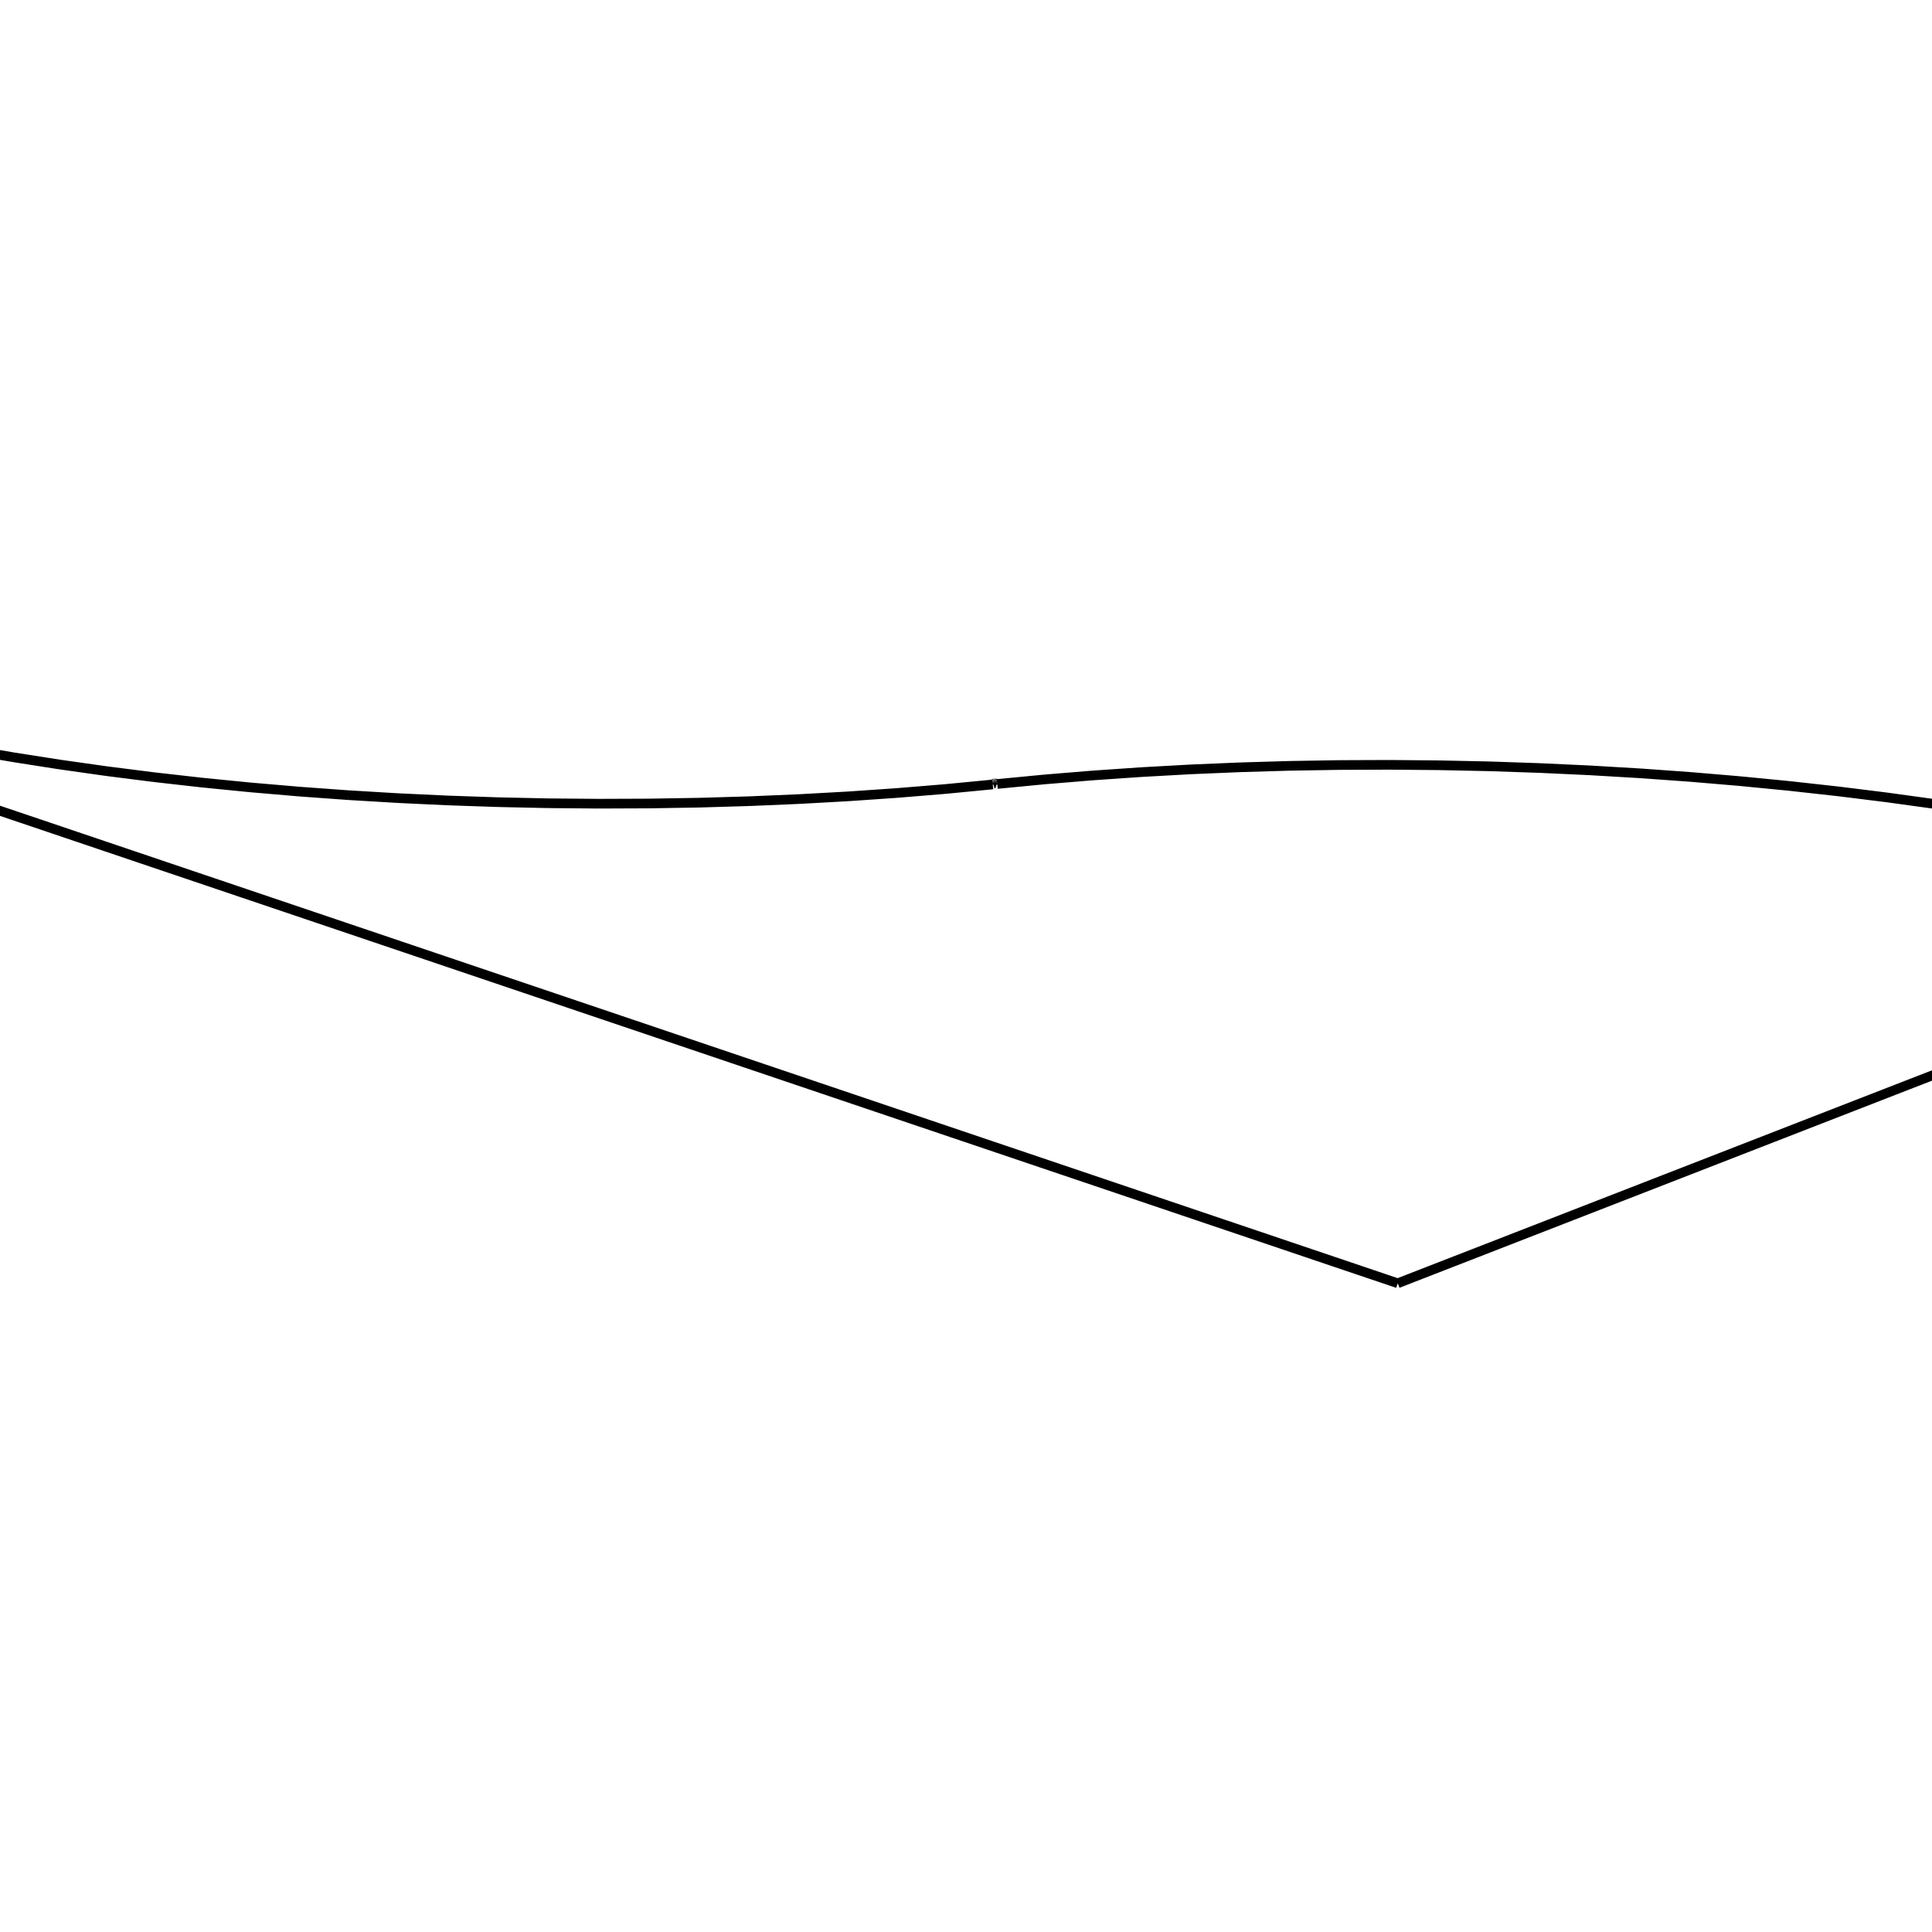
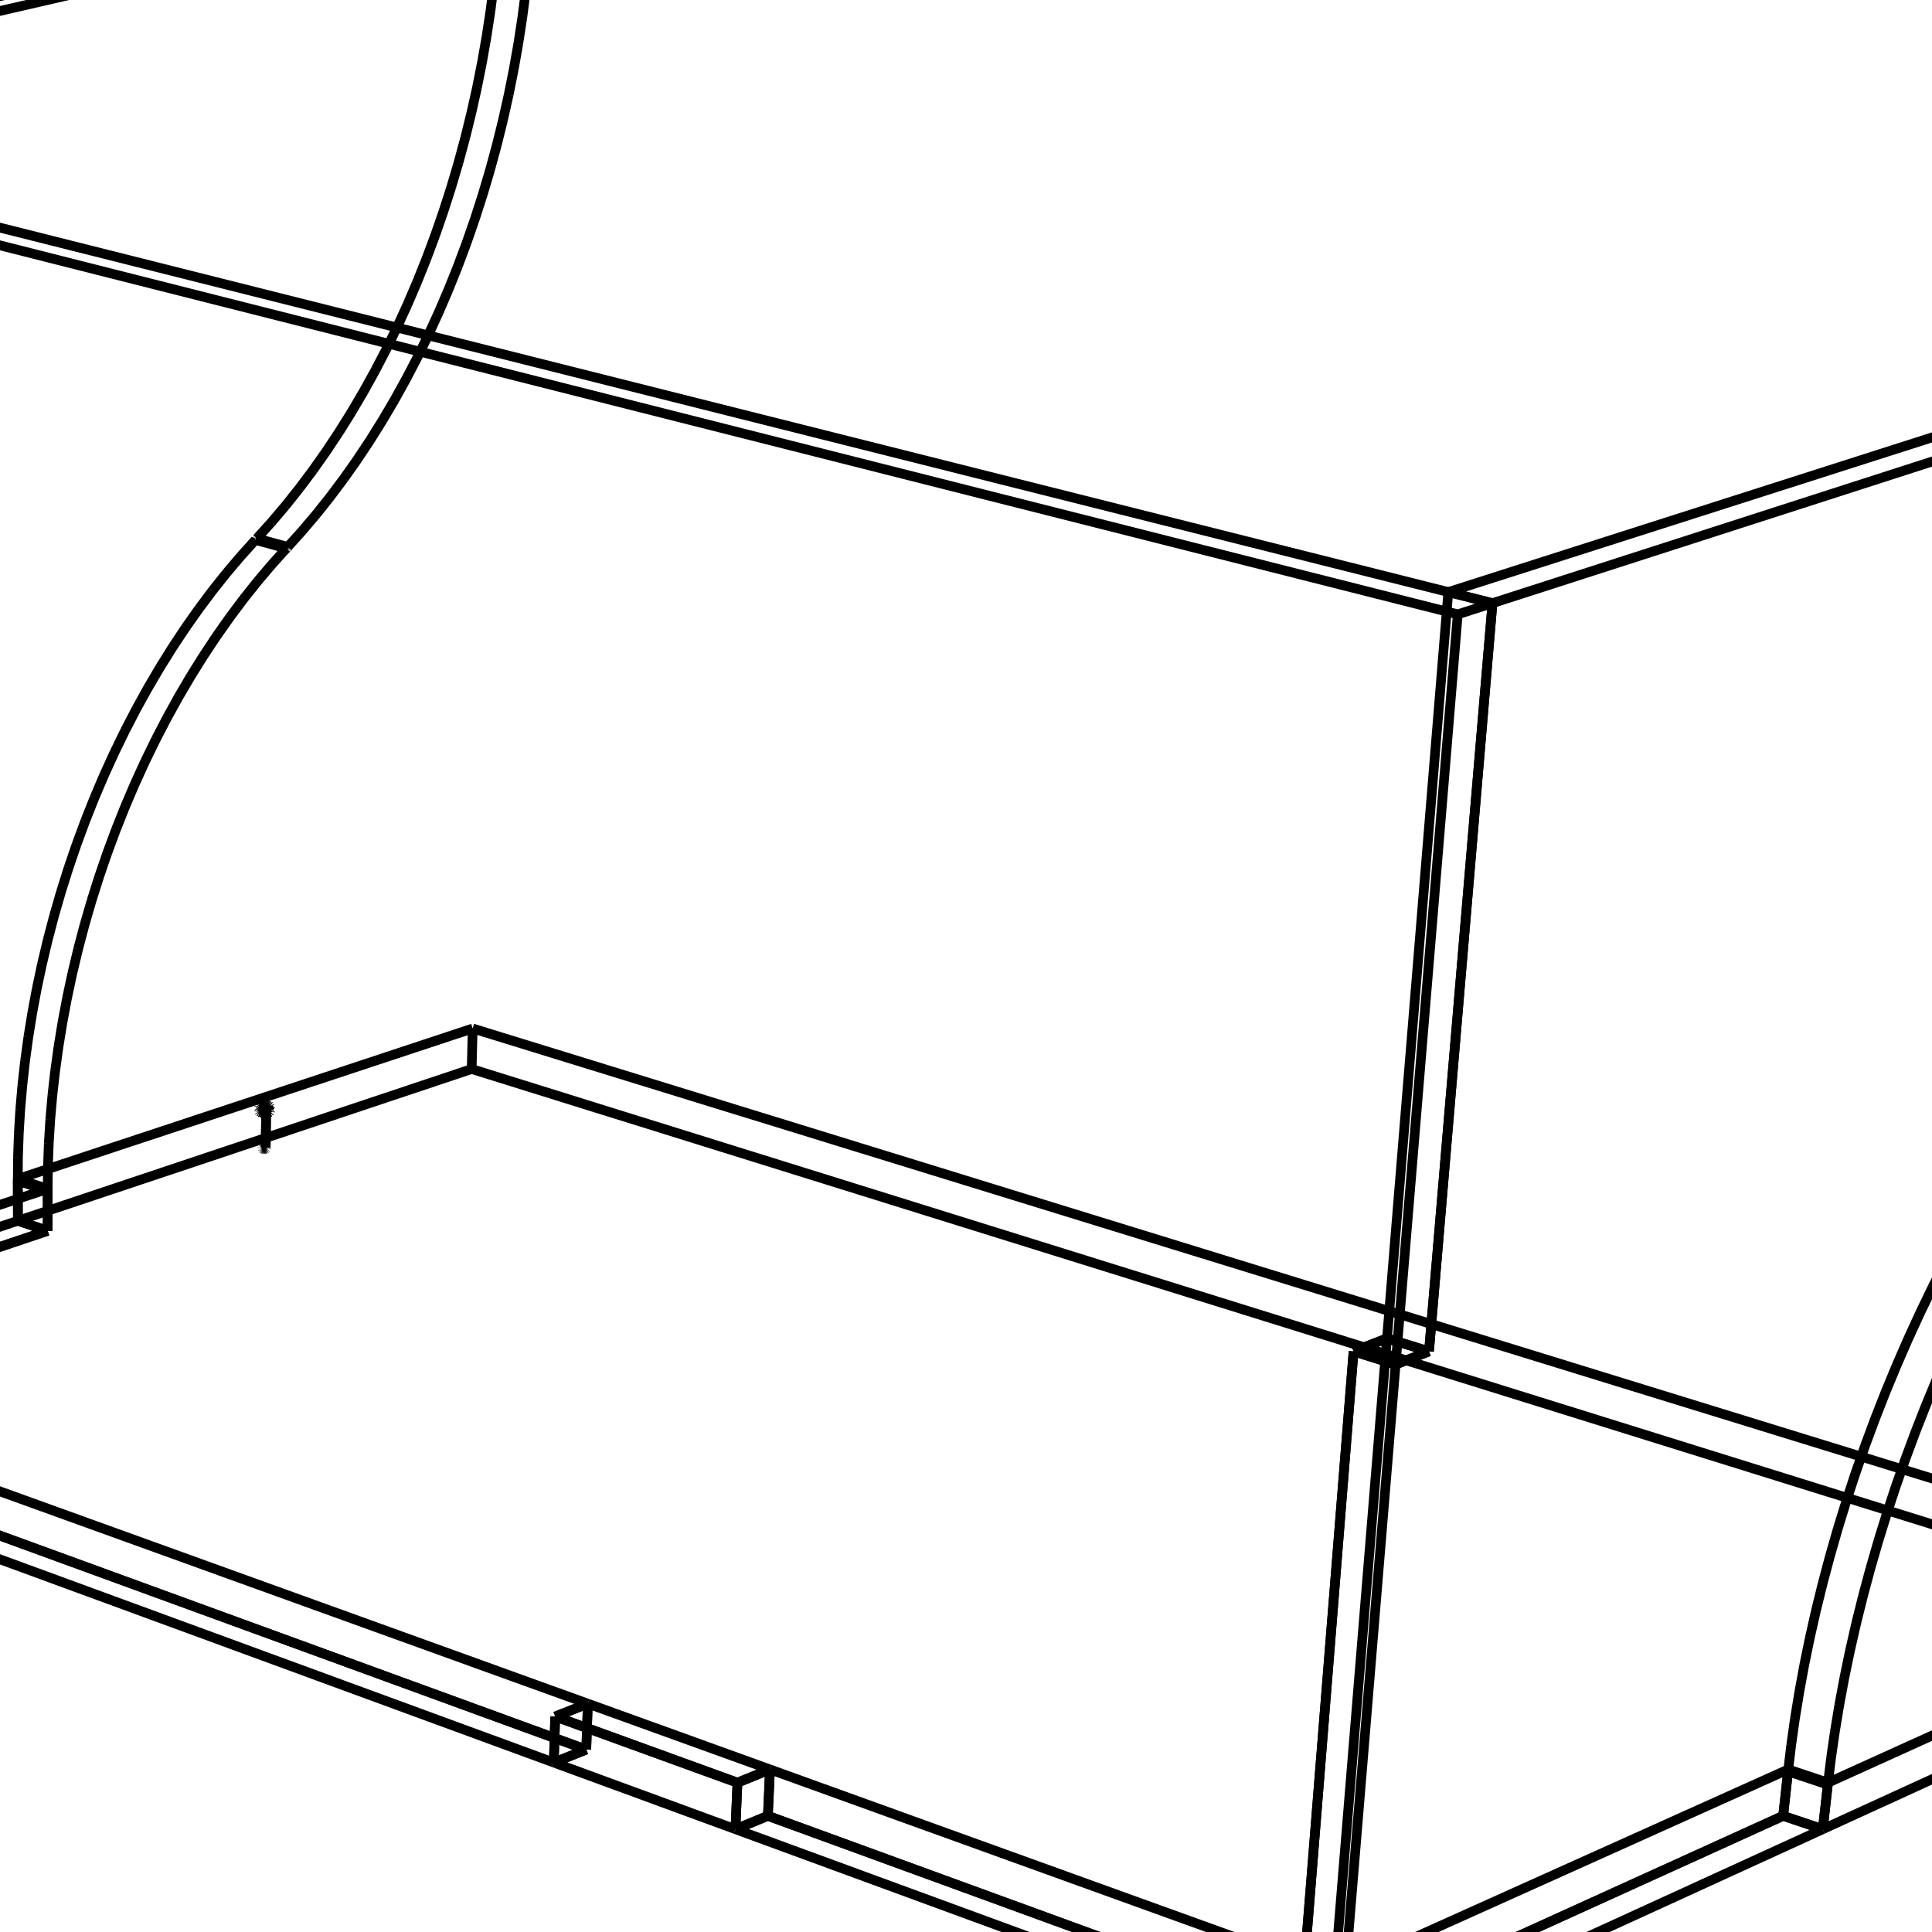
<svg xmlns="http://www.w3.org/2000/svg" viewBox="0 0 800 800">
-   <path d="M592.451,526.058 L592.451,526.058 M592.45,526.059 L592.45,526.059 M592.451,526.058 L592.45,526.059 M592.451,526.058 L592.45,526.059 M578.778,531.376 L578.778,531.376 M592.45,526.059 L578.778,531.376 M592.45,526.059 L578.778,531.376 M-184.94,273.219 L-184.94,273.219 M578.778,531.376 L-184.94,273.219 M578.778,531.376 L-184.94,273.219 M-171.199,268.624 L-171.199,268.624 M-184.94,273.219 L-171.199,268.624 M-184.94,273.219 L-171.199,268.624 M-146.234,277.04 L-146.234,277.039 M-171.199,268.624 L-146.234,277.04 M-171.199,268.624 L-146.234,277.039 M-145.202,277.389 L-145.202,277.388 M-146.234,277.04 L-145.89,277.156 M-145.89,277.156 L-145.546,277.272 M-145.546,277.272 L-145.202,277.389 M-146.234,277.039 L-145.89,277.156 M-145.89,277.156 L-145.546,277.272 M-145.546,277.272 L-145.202,277.388 M411.091,324.823 L411.091,324.823 M-145.202,277.389 L-130.444,282.182 M-130.444,282.182 L-115.128,286.801 M-115.128,286.801 L-99.273,291.237 M-99.273,291.237 L-82.904,295.483 M-82.904,295.483 L-66.043,299.531 M-66.043,299.531 L-48.715,303.374 M-48.715,303.374 L-30.945,307.006 M-30.945,307.006 L-12.761,310.421 M-12.761,310.421 L5.812,313.611 M5.812,313.611 L24.743,316.572 M24.743,316.572 L44.005,319.299 M44.005,319.299 L63.567,321.786 M63.567,321.786 L83.4,324.028 M83.4,324.028 L103.472,326.023 M103.472,326.023 L123.751,327.766 M123.751,327.766 L144.206,329.254 M144.206,329.254 L164.804,330.485 M164.804,330.485 L185.512,331.456 M185.512,331.456 L206.297,332.165 M206.297,332.165 L227.127,332.611 M227.127,332.611 L247.967,332.794 M247.967,332.794 L268.784,332.713 M268.784,332.713 L289.545,332.367 M289.545,332.367 L310.217,331.759 M310.217,331.759 L330.767,330.888 M330.767,330.888 L351.161,329.757 M351.161,329.757 L371.368,328.367 M371.368,328.367 L391.355,326.722 M391.355,326.722 L411.091,324.823 M-145.202,277.388 L-130.444,282.182 M-130.444,282.182 L-115.128,286.801 M-115.128,286.801 L-99.273,291.237 M-99.273,291.237 L-82.904,295.482 M-82.904,295.482 L-66.043,299.531 M-66.043,299.531 L-48.715,303.374 M-48.715,303.374 L-30.945,307.006 M-30.945,307.006 L-12.761,310.42 M-12.761,310.42 L5.812,313.611 M5.812,313.611 L24.743,316.572 M24.743,316.572 L44.005,319.298 M44.005,319.298 L63.567,321.785 M63.567,321.785 L83.4,324.028 M83.4,324.028 L103.472,326.023 M103.472,326.023 L123.751,327.766 M123.751,327.766 L144.206,329.254 M144.206,329.254 L164.804,330.485 M164.804,330.485 L185.512,331.455 M185.512,331.455 L206.297,332.165 M206.297,332.165 L227.127,332.611 M227.127,332.611 L247.967,332.794 M247.967,332.794 L268.784,332.712 M268.784,332.712 L289.545,332.367 M289.545,332.367 L310.217,331.759 M310.217,331.759 L330.767,330.888 M330.767,330.888 L351.161,329.757 M351.161,329.757 L371.368,328.367 M371.368,328.367 L391.355,326.722 M391.355,326.722 L411.091,324.823 M412.675,324.49 L412.675,324.49 M411.091,324.823 L411.039,324.744 M411.039,324.744 L411.043,324.664 M411.043,324.664 L411.103,324.587 M411.103,324.587 L411.216,324.519 M411.216,324.519 L411.375,324.462 M411.375,324.462 L411.571,324.421 M411.571,324.421 L411.793,324.397 M411.793,324.397 L412.028,324.393 M412.028,324.393 L412.262,324.407 M412.262,324.407 L412.482,324.441 M412.482,324.441 L412.675,324.49 M411.091,324.823 L411.039,324.744 M411.039,324.744 L411.043,324.663 M411.043,324.663 L411.103,324.587 M411.103,324.587 L411.216,324.518 M411.216,324.518 L411.375,324.462 M411.375,324.462 L411.571,324.421 M411.571,324.421 L411.793,324.397 M411.793,324.397 L412.028,324.392 M412.028,324.392 L412.262,324.407 M412.262,324.407 L412.482,324.44 M412.482,324.44 L412.675,324.49 M412.944,324.631 L412.944,324.631 M412.675,324.49 L412.786,324.532 M412.786,324.532 L412.877,324.58 M412.877,324.58 L412.944,324.631 M412.675,324.49 L412.786,324.532 M412.786,324.532 L412.877,324.58 M412.877,324.58 L412.944,324.631 M984.94,373.4 L984.94,373.4 M412.944,324.631 L432.656,322.735 M432.656,322.735 L452.582,321.095 M452.582,321.095 L472.697,319.712 M472.697,319.712 L492.98,318.588 M492.98,318.588 L513.405,317.724 M513.405,317.724 L533.951,317.121 M533.951,317.121 L554.592,316.779 M554.592,316.779 L575.306,316.698 M575.306,316.698 L596.068,316.879 M596.068,316.879 L616.856,317.321 M616.856,317.321 L637.644,318.025 M637.644,318.025 L658.41,318.989 M658.41,318.989 L679.129,320.212 M679.129,320.212 L699.778,321.694 M699.778,321.694 L720.332,323.432 M720.332,323.432 L740.768,325.426 M740.768,325.426 L761.062,327.674 M761.062,327.674 L781.191,330.173 M781.191,330.173 L801.129,332.921 M801.129,332.921 L820.855,335.915 M820.855,335.915 L840.344,339.153 M840.344,339.153 L859.572,342.632 M859.572,342.632 L878.517,346.348 M878.517,346.348 L897.155,350.297 M897.155,350.297 L915.463,354.476 M915.463,354.476 L933.419,358.88 M933.419,358.88 L950.998,363.505 M950.998,363.505 L968.179,368.347 M968.179,368.347 L984.94,373.4 M412.944,324.631 L432.656,322.735 M432.656,322.735 L452.582,321.095 M452.582,321.095 L472.697,319.712 M472.697,319.712 L492.98,318.588 M492.98,318.588 L513.405,317.724 M513.405,317.724 L533.951,317.121 M533.951,317.121 L554.592,316.778 M554.592,316.778 L575.306,316.698 M575.306,316.698 L596.068,316.879 M596.068,316.879 L616.856,317.321 M616.856,317.321 L637.644,318.025 M637.644,318.025 L658.41,318.989 M658.41,318.989 L679.129,320.212 M679.129,320.212 L699.778,321.694 M699.778,321.694 L720.332,323.432 M720.332,323.432 L740.768,325.426 M740.768,325.426 L761.062,327.674 M761.062,327.674 L781.191,330.173 M781.191,330.173 L801.129,332.921 M801.129,332.921 L820.855,335.915 M820.855,335.915 L840.344,339.153 M840.344,339.153 L859.572,342.632 M859.572,342.632 L878.517,346.347 M878.517,346.347 L897.155,350.297 M897.155,350.297 L915.463,354.475 M915.463,354.475 L933.419,358.88 M933.419,358.88 L950.998,363.505 M950.998,363.505 L968.179,368.347 M968.179,368.347 L984.94,373.4 M984.94,373.4 L592.451,526.058 M984.94,373.4 L592.451,526.058" stroke="black" stroke-width="4" fill="red" />
+   <path d="M195.312,442.66 L7.413,505.491 M7.365,488.87 L7.413,505.491 M7.365,488.87 L7.364,488.64 M7.364,488.64 L7.363,488.411 M7.363,488.411 L7.362,488.182 M195.729,425.87 L7.362,488.182 M195.312,442.66 L195.729,425.87 M754.779,757.436 L738.368,751.903 M551.09,836.974 L738.368,751.903 M551.09,836.974 L317.965,751.904 M304.535,757.436 L317.965,751.904 M229.314,729.833 L304.535,757.436 M242.765,724.463 L229.314,729.833 M242.765,724.463 L-50.132,617.581 M-63.604,622.343 L-50.132,617.581 M-128.396,598.566 L-63.604,622.343 M-114.933,593.935 L-128.396,598.566 M-114.933,593.935 L-170.579,573.629 M19.76,509.653 L-170.579,573.629 M19.76,509.653 L7.413,505.491 M937.263,673.962 L195.312,442.66 M754.779,757.436 L937.263,673.962 M110.017,475.239 L109.844,475.194 M109.844,475.194 L109.644,475.165 M109.644,475.165 L109.43,475.152 M109.43,475.152 L109.214,475.156 M109.214,475.156 L109.008,475.178 M109.008,475.178 L108.824,475.215 M108.824,475.215 L108.673,475.265 M108.673,475.265 L108.564,475.327 M108.564,475.327 L108.502,475.395 M108.502,475.395 L108.493,475.466 M108.493,475.466 L108.536,475.537 M108.536,475.537 L108.628,475.602 M108.628,475.602 L108.765,475.658 M108.765,475.658 L108.938,475.702 M108.938,475.702 L109.138,475.732 M109.138,475.732 L109.352,475.745 M109.352,475.745 L109.569,475.74 M109.569,475.74 L109.775,475.719 M109.775,475.719 L109.959,475.682 M109.959,475.682 L110.11,475.631 M110.11,475.631 L110.219,475.57 M110.219,475.57 L110.28,475.502 M110.28,475.502 L110.29,475.43 M110.29,475.43 L110.247,475.36 M110.247,475.36 L110.154,475.295 M110.154,475.295 L110.017,475.239 M840.551,711.822 L840.328,711.764 M840.328,711.764 L840.084,711.725 M840.084,711.725 L839.83,711.708 M839.83,711.708 L839.584,711.714 M839.584,711.714 L839.358,711.742 M839.358,711.742 L839.166,711.791 M839.166,711.791 L839.02,711.857 M839.02,711.857 L838.927,711.938 M838.927,711.938 L838.893,712.029 M838.893,712.029 L838.92,712.123 M838.92,712.123 L839.006,712.216 M839.006,712.216 L839.147,712.302 M839.147,712.302 L839.334,712.377 M839.334,712.377 L839.557,712.435 M839.557,712.435 L839.802,712.474 M839.802,712.474 L840.055,712.491 M840.055,712.491 L840.302,712.485 M840.302,712.485 L840.528,712.457 M840.528,712.457 L840.719,712.408 M840.719,712.408 L840.866,712.341 M840.866,712.341 L840.959,712.26 M840.959,712.26 L840.993,712.17 M840.993,712.17 L840.966,712.076 M840.966,712.076 L840.879,711.983 M840.879,711.983 L840.738,711.896 M840.738,711.896 L840.551,711.822 M19.742,492.999 L7.365,488.87 M19.742,492.999 L19.76,509.653 M19.741,492.31 L19.741,492.54 M19.741,492.54 L19.742,492.769 M19.742,492.769 L19.742,492.999 M7.362,488.182 L19.741,492.31 M740.483,732.676 L756.949,738.168 M756.949,738.168 L939.856,655.321 M939.856,655.321 L195.729,425.87 M19.741,492.31 L-171.11,555.769 M-171.11,555.769 L-115.318,575.914 M-115.318,575.914 L-128.82,580.509 M-128.82,580.509 L-63.855,604.099 M-63.855,604.099 L-50.344,599.375 M-50.344,599.375 L243.397,705.439 M243.397,705.439 L229.909,710.769 M229.909,710.769 L305.363,738.168 M305.363,738.168 L318.83,732.676 M318.83,732.676 L552.72,817.129 M740.483,732.676 L552.72,817.129 M111.169,457.866 L111.512,458.005 M111.512,458.005 L111.744,458.167 M111.744,458.167 L111.851,458.341 M111.851,458.341 L111.828,458.518 M111.828,458.518 L111.675,458.688 M111.675,458.688 L111.402,458.84 M111.402,458.84 L111.024,458.965 M111.024,458.965 L110.563,459.057 M110.563,459.057 L110.046,459.11 M110.046,459.11 L109.503,459.121 M109.503,459.121 L108.965,459.089 M108.965,459.089 L108.465,459.016 M108.465,459.016 L108.031,458.906 M108.031,458.906 L107.688,458.767 M107.688,458.767 L107.456,458.605 M107.456,458.605 L107.349,458.43 M107.349,458.43 L107.372,458.253 M107.372,458.253 L107.526,458.084 M107.526,458.084 L107.799,457.932 M107.799,457.932 L108.178,457.807 M108.178,457.807 L108.638,457.715 M108.638,457.715 L109.155,457.662 M109.155,457.662 L109.698,457.651 M109.698,457.651 L110.234,457.683 M110.234,457.683 L110.734,457.756 M110.734,457.756 L111.169,457.866 M843.833,692.48 L844.302,692.665 M844.302,692.665 L844.656,692.879 M844.656,692.879 L844.874,693.11 M844.874,693.11 L844.942,693.344 M844.942,693.344 L844.858,693.568 M844.858,693.568 L844.625,693.769 M844.625,693.769 L844.258,693.935 M844.258,693.935 L843.777,694.056 M843.777,694.056 L843.211,694.126 M843.211,694.126 L842.592,694.14 M842.592,694.14 L841.957,694.098 M841.957,694.098 L841.342,694.001 M841.342,694.001 L840.784,693.857 M840.784,693.857 L840.314,693.672 M840.314,693.672 L839.961,693.458 M839.961,693.458 L839.744,693.227 M839.744,693.227 L839.676,692.993 M839.676,692.993 L839.761,692.769 M839.761,692.769 L839.994,692.568 M839.994,692.568 L840.362,692.403 M840.362,692.403 L840.843,692.281 M840.843,692.281 L841.408,692.212 M841.408,692.212 L842.026,692.198 M842.026,692.198 L842.661,692.24 M842.661,692.24 L843.275,692.336 M843.275,692.336 L843.833,692.48 M937.263,673.962 L939.856,655.321 M756.864,738.934 L740.4,733.44 M756.864,738.934 L754.779,757.436 M740.4,733.44 L738.368,751.903 M740.4,733.44 L740.427,733.186 M740.427,733.186 L740.455,732.931 M740.455,732.931 L740.483,732.676 M551.09,836.974 L552.72,817.129 M317.965,751.904 L318.83,732.676 M304.535,757.436 L305.363,738.168 M229.314,729.833 L229.909,710.769 M242.765,724.463 L243.397,705.439 M-50.132,617.581 L-50.344,599.375 M-63.604,622.343 L-63.855,604.099 M-128.396,598.566 L-128.82,580.509 M-114.933,593.935 L-115.318,575.914 M-170.579,573.629 L-171.11,555.769 M756.949,738.168 L756.921,738.423 M756.921,738.423 L756.892,738.678 M756.892,738.678 L756.864,738.934 M110.017,475.239 L110.205,459.973 M110.205,459.973 L110.343,460.029 M110.343,460.029 L110.435,460.093 M110.435,460.093 L110.478,460.163 M110.478,460.163 L110.469,460.234 M110.469,460.234 L110.408,460.302 M110.408,460.302 L110.299,460.363 M110.299,460.363 L110.147,460.413 M110.147,460.413 L109.963,460.45 M109.963,460.45 L109.756,460.471 M109.756,460.471 L109.539,460.475 M109.539,460.475 L109.324,460.462 M109.324,460.462 L109.124,460.433 M109.124,460.433 L108.951,460.389 M108.951,460.389 L108.813,460.334 M108.813,460.334 L108.721,460.269 M108.721,460.269 L108.678,460.199 M108.678,460.199 L108.687,460.128 M108.687,460.128 L108.748,460.06 M108.748,460.06 L108.858,459.999 M108.858,459.999 L109.009,459.949 M109.009,459.949 L109.193,459.912 M109.193,459.912 L109.4,459.891 M109.4,459.891 L109.617,459.887 M109.617,459.887 L109.832,459.9 M109.832,459.9 L110.032,459.929 M110.032,459.929 L110.205,459.973 M840.551,711.822 L842.669,694.886 M842.669,694.886 L842.857,694.959 M842.857,694.959 L842.999,695.045 M842.999,695.045 L843.085,695.137 M843.085,695.137 L843.113,695.231 M843.113,695.231 L843.079,695.321 M843.079,695.321 L842.986,695.401 M842.986,695.401 L842.839,695.468 M842.839,695.468 L842.647,695.516 M842.647,695.516 L842.42,695.544 M842.42,695.544 L842.173,695.55 M842.173,695.55 L841.919,695.533 M841.919,695.533 L841.673,695.494 M841.673,695.494 L841.45,695.436 M841.45,695.436 L841.262,695.362 M841.262,695.362 L841.121,695.277 M841.121,695.277 L841.034,695.184 M841.034,695.184 L841.007,695.091 M841.007,695.091 L841.041,695.001 M841.041,695.001 L841.134,694.921 M841.134,694.921 L841.281,694.854 M841.281,694.854 L841.473,694.806 M841.473,694.806 L841.7,694.778 M841.7,694.778 L841.947,694.772 M841.947,694.772 L842.201,694.789 M842.201,694.789 L842.446,694.828 M842.446,694.828 L842.669,694.886 M111.169,457.866 L111.146,459.66 M111.146,459.66 L111.489,459.8 M111.489,459.8 L111.721,459.962 M111.721,459.962 L111.829,460.137 M111.829,460.137 L111.806,460.314 M111.806,460.314 L111.653,460.483 M111.653,460.483 L111.379,460.636 M111.379,460.636 L111.001,460.761 M111.001,460.761 L110.54,460.853 M110.54,460.853 L110.023,460.906 M110.023,460.906 L109.481,460.917 M109.481,460.917 L108.943,460.885 M108.943,460.885 L108.443,460.812 M108.443,460.812 L108.009,460.702 M108.009,460.702 L107.666,460.562 M107.666,460.562 L107.434,460.4 M107.434,460.4 L107.327,460.226 M107.327,460.226 L107.351,460.048 M107.351,460.048 L107.504,459.879 M107.504,459.879 L107.778,459.727 M107.778,459.727 L108.156,459.602 M108.156,459.602 L108.617,459.51 M108.617,459.51 L109.133,459.457 M109.133,459.457 L109.676,459.446 M109.676,459.446 L110.212,459.478 M110.212,459.478 L110.712,459.551 M110.712,459.551 L111.146,459.66 M843.833,692.48 L843.583,694.473 M843.583,694.473 L844.053,694.657 M844.053,694.657 L844.406,694.871 M844.406,694.871 L844.624,695.102 M844.624,695.102 L844.692,695.336 M844.692,695.336 L844.608,695.561 M844.608,695.561 L844.375,695.762 M844.375,695.762 L844.008,695.928 M844.008,695.928 L843.527,696.049 M843.527,696.049 L842.961,696.119 M842.961,696.119 L842.343,696.133 M842.343,696.133 L841.708,696.091 M841.708,696.091 L841.093,695.995 M841.093,695.995 L840.535,695.85 M840.535,695.85 L840.066,695.665 M840.066,695.665 L839.713,695.451 M839.713,695.451 L839.496,695.22 M839.496,695.22 L839.428,694.985 M839.428,694.985 L839.513,694.761 M839.513,694.761 L839.746,694.561 M839.746,694.561 L840.114,694.395 M840.114,694.395 L840.594,694.273 M840.594,694.273 L841.16,694.204 M841.16,694.204 L841.777,694.189 M841.777,694.189 L842.412,694.232 M842.412,694.232 L843.025,694.328 M843.025,694.328 L843.583,694.473" stroke="black" stroke-width="4" fill="red" />
+   <path d="M754.779,757.436 L554.361,849.113 M754.779,757.436 L738.368,751.903 M537.769,843.024 L738.368,751.903 M554.361,849.113 L537.769,843.024 M756.864,738.934 L754.779,757.436 M883.113,435.495 L876.597,443.397 M876.597,443.397 L870.154,451.626 M870.154,451.626 L863.794,460.167 M863.794,460.167 L857.527,469.008 M857.527,469.008 L851.365,478.134 M851.365,478.134 L845.317,487.53 M845.317,487.53 L839.393,497.182 M839.393,497.182 L833.604,507.073 M833.604,507.073 L827.958,517.187 M827.958,517.187 L822.466,527.507 M822.466,527.507 L817.135,538.017 M817.135,538.017 L811.975,548.698 M811.975,548.698 L806.995,559.534 M806.995,559.534 L802.201,570.506 M802.201,570.506 L797.601,581.596 M797.601,581.596 L793.203,592.785 M793.203,592.785 L789.014,604.056 M789.014,604.056 L785.039,615.389 M785.039,615.389 L781.285,626.767 M781.285,626.767 L777.758,638.17 M777.758,638.17 L774.461,649.579 M774.461,649.579 L771.4,660.977 M771.4,660.977 L768.58,672.346 M768.58,672.346 L766.002,683.666 M766.002,683.666 L763.672,694.921 M763.672,694.921 L761.591,706.092 M761.591,706.092 L759.761,717.163 M759.761,717.163 L758.185,728.115 M758.185,728.115 L756.864,738.934 M883.731,434.766 L883.743,434.876 M883.743,434.876 L883.737,435.001 M883.737,435.001 L883.713,435.134 M883.713,435.134 L883.671,435.266 M883.671,435.266 L883.615,435.39 M883.615,435.39 L883.548,435.5 M883.548,435.5 L883.474,435.588 M883.474,435.588 L883.396,435.649 M883.396,435.649 L883.32,435.68 M883.32,435.68 L883.25,435.679 M883.25,435.679 L883.19,435.646 M883.19,435.646 L883.144,435.584 M883.144,435.584 L883.113,435.495 M1014.035,122.172 L1012.229,134.323 M1012.229,134.323 L1010.19,146.495 M1010.19,146.495 L1007.922,158.675 M1007.922,158.675 L1005.428,170.849 M1005.428,170.849 L1002.711,183.002 M1002.711,183.002 L999.777,195.12 M999.777,195.12 L996.63,207.19 M996.63,207.19 L993.273,219.198 M993.273,219.198 L989.711,231.131 M989.711,231.131 L985.95,242.974 M985.95,242.974 L981.993,254.716 M981.993,254.716 L977.846,266.343 M977.846,266.343 L973.514,277.843 M973.514,277.843 L969.003,289.202 M969.003,289.202 L964.317,300.409 M964.317,300.409 L959.462,311.451 M959.462,311.451 L954.445,322.316 M954.445,322.316 L949.27,332.992 M949.27,332.992 L943.943,343.467 M943.943,343.467 L938.471,353.731 M938.471,353.731 L932.86,363.771 M932.86,363.771 L927.116,373.577 M927.116,373.577 L921.245,383.138 M921.245,383.138 L915.254,392.442 M915.254,392.442 L909.15,401.48 M909.15,401.48 L902.938,410.242 M902.938,410.242 L896.627,418.716 M896.627,418.716 L890.222,426.894 M890.222,426.894 L883.731,434.766 M618.004,249.758 L1014.035,122.172 M591.719,559.582 L618.004,249.758 M577.893,565.018 L591.719,559.582 M554.361,849.113 L577.893,565.018 M756.864,738.934 L740.4,733.44 M740.4,733.44 L738.368,751.903 M537.769,843.024 L560.487,559.582 M574.324,554.181 L560.487,559.582 M574.324,554.181 L599.714,245.156 M996.242,118.393 L599.714,245.156 M996.242,118.393 L994.471,130.513 M994.471,130.513 L992.467,142.654 M992.467,142.654 L990.232,154.803 M990.232,154.803 L987.772,166.945 M987.772,166.945 L985.088,179.066 M985.088,179.066 L982.186,191.153 M982.186,191.153 L979.07,203.191 M979.07,203.191 L975.744,215.167 M975.744,215.167 L972.212,227.068 M972.212,227.068 L968.479,238.88 M968.479,238.88 L964.55,250.59 M964.55,250.59 L960.431,262.185 M960.431,262.185 L956.125,273.653 M956.125,273.653 L951.639,284.981 M951.639,284.981 L946.977,296.156 M946.977,296.156 L942.146,307.167 M942.146,307.167 L937.15,318.001 M937.15,318.001 L931.996,328.646 M931.996,328.646 L926.69,339.091 M926.69,339.091 L921.237,349.324 M921.237,349.324 L915.644,359.334 M915.644,359.334 L909.917,369.111 M909.917,369.111 L904.062,378.642 M904.062,378.642 L898.085,387.918 M898.085,387.918 L891.994,396.927 M891.994,396.927 L885.795,405.661 M885.795,405.661 L879.495,414.108 M879.495,414.108 L873.1,422.258 M873.1,422.258 L866.618,430.103 M866.001,430.829 L866.031,430.918 M866.031,430.918 L866.078,430.981 M866.078,430.981 L866.139,431.014 M866.139,431.014 L866.209,431.015 M866.209,431.015 L866.285,430.984 M866.285,430.984 L866.362,430.923 M866.362,430.923 L866.437,430.835 M866.437,430.835 L866.504,430.726 M866.504,430.726 L866.559,430.602 M866.559,430.602 L866.6,430.47 M866.6,430.47 L866.625,430.338 M866.625,430.338 L866.63,430.213 M866.63,430.213 L866.618,430.103 M740.4,733.44 L741.69,722.646 M741.69,722.646 L743.236,711.717 M743.236,711.717 L745.035,700.671 M745.035,700.671 L747.086,689.526 M747.086,689.526 L749.387,678.297 M749.387,678.297 L751.935,667.004 M751.935,667.004 L754.726,655.663 M754.726,655.663 L757.759,644.293 M757.759,644.293 L761.027,632.912 M761.027,632.912 L764.527,621.538 M764.527,621.538 L768.255,610.19 M768.255,610.19 L772.203,598.887 M772.203,598.887 L776.367,587.646 M776.367,587.646 L780.74,576.487 M780.74,576.487 L785.316,565.428 M785.316,565.428 L790.087,554.487 M790.087,554.487 L795.046,543.682 M795.046,543.682 L800.185,533.031 M800.185,533.031 L805.495,522.552 M805.495,522.552 L810.968,512.262 M810.968,512.262 L816.596,502.178 M816.596,502.178 L822.368,492.317 M822.368,492.317 L828.275,482.696 M828.275,482.696 L834.308,473.329 M834.308,473.329 L840.457,464.232 M840.457,464.232 L846.711,455.419 M846.711,455.419 L853.06,446.906 M853.06,446.906 L859.493,438.705 M859.493,438.705 L866.001,430.829 M560.487,559.582 L577.893,565.018 M883.113,435.495 L866.001,430.829 M883.731,434.766 L866.618,430.103 M1014.035,122.172 L996.242,118.393 M618.004,249.758 L599.714,245.156 M591.719,559.582 L574.324,554.181" stroke="black" stroke-width="4" fill="red" />
+   <path d="M840.551,711.822 L842.669,694.886 M842.669,694.886 L842.857,694.959 M842.857,694.959 L842.999,695.045 M842.999,695.045 L843.085,695.137 M843.085,695.137 L843.113,695.231 M843.113,695.231 L843.079,695.321 M843.079,695.321 L842.986,695.401 M842.986,695.401 L842.839,695.468 M842.839,695.468 L842.647,695.516 M842.647,695.516 L842.42,695.544 M842.42,695.544 L842.173,695.55 M842.173,695.55 L841.919,695.533 M841.919,695.533 L841.673,695.494 M841.673,695.494 L841.45,695.436 M841.45,695.436 L841.262,695.362 M841.262,695.362 L841.121,695.277 M841.121,695.277 L841.034,695.184 M841.034,695.184 L841.007,695.091 M841.007,695.091 L841.041,695.001 M841.041,695.001 L841.134,694.921 M841.134,694.921 L841.281,694.854 M841.281,694.854 L841.473,694.806 M841.473,694.806 L841.7,694.778 M841.7,694.778 L841.947,694.772 M841.947,694.772 L842.201,694.789 M842.201,694.789 L842.446,694.828 M842.446,694.828 L842.669,694.886 M840.551,711.822 L840.328,711.764 M840.328,711.764 L840.084,711.725 M840.084,711.725 L839.83,711.708 M839.83,711.708 L839.584,711.714 M839.584,711.714 L839.358,711.742 M839.358,711.742 L839.166,711.791 M839.166,711.791 L839.02,711.857 M839.02,711.857 L838.927,711.938 M838.927,711.938 L838.893,712.029 M838.893,712.029 L838.92,712.123 M838.92,712.123 L839.006,712.216 M839.006,712.216 L839.147,712.302 M839.147,712.302 L839.334,712.377 M839.334,712.377 L839.557,712.435 M839.557,712.435 L839.802,712.474 M839.802,712.474 L840.055,712.491 M840.055,712.491 L840.302,712.485 M840.302,712.485 L840.528,712.457 M840.528,712.457 L840.719,712.408 M840.719,712.408 L840.866,712.341 M840.866,712.341 L840.959,712.26 M840.959,712.26 L840.993,712.17 M840.993,712.17 L840.966,712.076 M840.966,712.076 L840.879,711.983 M840.879,711.983 L840.738,711.896 M840.738,711.896 L840.551,711.822 M843.583,694.473 L844.053,694.657 M844.053,694.657 L844.406,694.871 M844.406,694.871 L844.624,695.102 M844.624,695.102 L844.692,695.336 M844.692,695.336 L844.608,695.561 M844.608,695.561 L844.375,695.762 M844.375,695.762 L844.008,695.928 M844.008,695.928 L843.527,696.049 M843.527,696.049 L842.961,696.119 M842.961,696.119 L842.343,696.133 M842.343,696.133 L841.708,696.091 M841.708,696.091 L841.093,695.995 M841.093,695.995 L840.535,695.85 M840.535,695.85 L840.066,695.665 M840.066,695.665 L839.713,695.451 M839.713,695.451 L839.496,695.22 M839.496,695.22 L839.428,694.985 M839.428,694.985 L839.513,694.761 M839.513,694.761 L839.746,694.561 M839.746,694.561 L840.114,694.395 M840.114,694.395 L840.594,694.273 M840.594,694.273 L841.16,694.204 M841.16,694.204 L841.777,694.189 M841.777,694.189 L842.412,694.232 M842.412,694.232 L843.025,694.328 M843.025,694.328 L843.583,694.473 M843.833,692.48 L844.302,692.665 M844.302,692.665 L844.656,692.879 M844.656,692.879 L844.874,693.11 M844.874,693.11 L844.942,693.344 M844.942,693.344 L844.858,693.568 M844.858,693.568 L844.625,693.769 M844.625,693.769 L844.258,693.935 M844.258,693.935 L843.777,694.056 M843.777,694.056 L843.211,694.126 M843.211,694.126 L842.592,694.14 M842.592,694.14 L841.957,694.098 M841.957,694.098 L841.342,694.001 M841.342,694.001 L840.784,693.857 M840.784,693.857 L840.314,693.672 M840.314,693.672 L839.961,693.458 M839.961,693.458 L839.744,693.227 M839.744,693.227 L839.676,692.993 M839.676,692.993 L839.761,692.769 M839.761,692.769 L839.994,692.568 M839.994,692.568 L840.362,692.403 M840.362,692.403 L840.843,692.281 M840.843,692.281 L841.408,692.212 M841.408,692.212 L842.026,692.198 M842.026,692.198 L842.661,692.24 M842.661,692.24 L843.275,692.336 M843.275,692.336 L843.833,692.48 M843.833,692.48 L843.583,694.473" stroke="black" stroke-width="4" fill="red" />
+   <path d="M19.76,509.653 L-184.032,578.15 M19.76,509.653 L7.413,505.491 M-196.353,573.629 L7.413,505.491 M-184.032,578.15 L-196.353,573.629 M-184.032,578.15 L-192.089,324.532 M-192.089,324.532 L-178.102,320.545 M-178.102,320.545 L-186.22,47.414 M-186.22,47.414 L220.799,-46.297 M220.799,-46.297 L220.387,-35.564 M220.387,-35.564 L219.725,-24.817 M219.725,-24.817 L218.816,-14.07 M218.816,-14.07 L217.66,-3.336 M217.66,-3.336 L216.26,7.374 M216.26,7.374 L214.62,18.046 M214.62,18.046 L212.741,28.667 M212.741,28.667 L210.626,39.227 M210.626,39.227 L208.28,49.712 M208.28,49.712 L205.704,60.11 M205.704,60.11 L202.903,70.41 M202.903,70.41 L199.881,80.599 M199.881,80.599 L196.641,90.667 M196.641,90.667 L193.188,100.602 M193.188,100.602 L189.526,110.392 M189.526,110.392 L185.659,120.027 M185.659,120.027 L181.593,129.495 M181.593,129.495 L177.332,138.787 M177.332,138.787 L172.881,147.891 M172.881,147.891 L168.245,156.797 M168.245,156.797 L163.43,165.496 M163.43,165.496 L158.442,173.976 M158.442,173.976 L153.285,182.229 M153.285,182.229 L147.967,190.245 M147.967,190.245 L142.492,198.014 M142.492,198.014 L136.868,205.528 M136.868,205.528 L131.099,212.777 M131.099,212.777 L125.194,219.754 M125.194,219.754 L119.158,226.449 M119.158,226.449 L119.185,226.549 M119.185,226.549 L119.194,226.661 M119.194,226.661 L119.184,226.778 M119.184,226.778 L119.155,226.895 M119.155,226.895 L119.111,227.003 M119.111,227.003 L119.052,227.098 M119.052,227.098 L118.982,227.172 M118.982,227.172 L118.906,227.223 M118.906,227.223 L118.828,227.246 M118.828,227.246 L118.752,227.241 M118.752,227.241 L118.683,227.208 M118.683,227.208 L118.625,227.149 M118.625,227.149 L118.581,227.068 M118.581,227.068 L112.523,233.787 M112.523,233.787 L106.585,240.804 M106.585,240.804 L100.776,248.105 M100.776,248.105 L95.107,255.681 M95.107,255.681 L89.586,263.518 M89.586,263.518 L84.223,271.606 M84.223,271.606 L79.025,279.93 M79.025,279.93 L74.003,288.478 M74.003,288.478 L69.162,297.235 M69.162,297.235 L64.513,306.188 M64.513,306.188 L60.061,315.322 M60.061,315.322 L55.814,324.623 M55.814,324.623 L51.778,334.074 M51.778,334.074 L47.96,343.662 M47.96,343.662 L44.366,353.369 M44.366,353.369 L41.001,363.182 M41.001,363.182 L37.87,373.083 M37.87,373.083 L34.977,383.056 M34.977,383.056 L32.327,393.087 M32.327,393.087 L29.924,403.158 M29.924,403.158 L27.769,413.253 M27.769,413.253 L25.867,423.357 M25.867,423.357 L24.219,433.454 M24.219,433.454 L22.828,443.527 M22.828,443.527 L21.694,453.561 M21.694,453.561 L20.818,463.541 M20.818,463.541 L20.201,473.45 M20.201,473.45 L19.842,483.275 M19.842,483.275 L19.742,492.999 M19.742,492.999 L19.76,509.653 M19.742,492.999 L7.365,488.87 M7.365,488.87 L7.413,505.491 M7.365,488.87 L7.448,479.164 M7.448,479.164 L7.788,469.36 M7.788,469.36 L8.387,459.47 M8.387,459.47 L9.245,449.512 M9.245,449.512 L10.362,439.499 M10.362,439.499 L11.736,429.447 M11.736,429.447 L13.366,419.373 M13.366,419.373 L15.251,409.291 M15.251,409.291 L17.388,399.218 M17.388,399.218 L19.774,389.17 M19.774,389.17 L22.407,379.163 M22.407,379.163 L25.283,369.212 M25.283,369.212 L28.398,359.335 M28.398,359.335 L31.747,349.546 M31.747,349.546 L35.325,339.862 M35.325,339.862 L39.128,330.298 M39.128,330.298 L43.148,320.869 M43.148,320.869 L47.381,311.592 M47.381,311.592 L51.818,302.481 M51.818,302.481 L56.454,293.551 M56.454,293.551 L61.281,284.817 M61.281,284.817 L66.291,276.291 M66.291,276.291 L71.476,267.989 M71.476,267.989 L76.827,259.924 M76.827,259.924 L82.337,252.108 M82.337,252.108 L87.995,244.553 M87.995,244.553 L93.794,237.272 M93.794,237.272 L99.722,230.276 M99.722,230.276 L105.772,223.576 M105.772,223.576 L105.816,223.657 M105.816,223.657 L105.874,223.716 M105.874,223.716 L105.943,223.749 M105.943,223.749 L106.019,223.754 M106.019,223.754 L106.097,223.731 M106.097,223.731 L106.173,223.68 M106.173,223.68 L106.243,223.606 M106.243,223.606 L106.302,223.512 M106.302,223.512 L106.346,223.404 M106.346,223.404 L106.374,223.287 M106.374,223.287 L106.384,223.17 M106.384,223.17 L106.375,223.058 M106.375,223.058 L106.348,222.959 M207.538,-49.113 L207.147,-38.404 M207.147,-38.404 L206.505,-27.682 M206.505,-27.682 L205.616,-16.96 M205.616,-16.96 L204.48,-6.25 M204.48,-6.25 L203.1,4.435 M203.1,4.435 L201.478,15.082 M201.478,15.082 L199.618,25.679 M199.618,25.679 L197.522,36.213 M197.522,36.213 L195.194,46.674 M195.194,46.674 L192.637,57.047 M192.637,57.047 L189.854,67.322 M189.854,67.322 L186.849,77.488 M186.849,77.488 L183.626,87.531 M183.626,87.531 L180.189,97.442 M180.189,97.442 L176.543,107.208 M176.543,107.208 L172.692,116.819 M172.692,116.819 L168.641,126.264 M168.641,126.264 L164.395,135.532 M164.395,135.532 L159.958,144.613 M159.958,144.613 L155.336,153.497 M155.336,153.497 L150.534,162.172 M150.534,162.172 L145.559,170.631 M145.559,170.631 L140.414,178.862 M140.414,178.862 L135.107,186.856 M135.107,186.856 L129.644,194.604 M129.644,194.604 L124.03,202.097 M124.03,202.097 L118.271,209.327 M118.271,209.327 L112.375,216.283 M112.375,216.283 L106.348,222.959 M207.538,-49.113 L-199.473,44.08 M-190.873,316.579 L-199.473,44.08 M-190.873,316.579 L-204.857,320.545 M-196.353,573.629 L-204.857,320.545 M-204.857,320.545 L-192.089,324.532 M118.581,227.068 L105.772,223.576 M119.158,226.449 L106.348,222.959 M220.799,-46.297 L207.538,-49.113 M-186.22,47.414 L-199.473,44.08 M-178.102,320.545 L-190.873,316.579" stroke="black" stroke-width="4" fill="red" />
+   <path d="M110.017,475.239 L110.205,459.973 M110.205,459.973 L110.343,460.029 M110.343,460.029 L110.435,460.093 M110.435,460.093 L110.478,460.163 M110.478,460.163 L110.469,460.234 M110.469,460.234 L110.408,460.302 M110.408,460.302 L110.299,460.363 M110.299,460.363 L110.147,460.413 M110.147,460.413 L109.963,460.45 M109.963,460.45 L109.756,460.471 M109.756,460.471 L109.539,460.475 M109.539,460.475 L109.324,460.462 M109.324,460.462 L109.124,460.433 M109.124,460.433 L108.951,460.389 M108.951,460.389 L108.813,460.334 M108.813,460.334 L108.721,460.269 M108.721,460.269 L108.678,460.199 M108.678,460.199 L108.687,460.128 M108.687,460.128 L108.748,460.06 M108.748,460.06 L108.858,459.999 M108.858,459.999 L109.009,459.949 M109.009,459.949 L109.193,459.912 M109.193,459.912 L109.4,459.891 M109.4,459.891 L109.617,459.887 M109.617,459.887 L109.832,459.9 M109.832,459.9 L110.032,459.929 M110.032,459.929 L110.205,459.973 M110.017,475.239 L109.844,475.194 M109.844,475.194 L109.644,475.165 M109.644,475.165 L109.43,475.152 M109.43,475.152 L109.214,475.156 M109.214,475.156 L109.008,475.178 M109.008,475.178 L108.824,475.215 M108.824,475.215 L108.673,475.265 M108.673,475.265 L108.564,475.327 M108.564,475.327 L108.502,475.395 M108.502,475.395 L108.493,475.466 M108.493,475.466 L108.536,475.537 M108.536,475.537 L108.628,475.602 M108.628,475.602 L108.765,475.658 M108.765,475.658 L108.938,475.702 M108.938,475.702 L109.138,475.732 M109.138,475.732 L109.352,475.745 M109.352,475.745 L109.569,475.74 M109.569,475.74 L109.775,475.719 M109.775,475.719 L109.959,475.682 M109.959,475.682 L110.11,475.631 M110.11,475.631 L110.219,475.57 M110.219,475.57 L110.28,475.502 M110.28,475.502 L110.29,475.43 M110.29,475.43 L110.247,475.36 M110.247,475.36 L110.154,475.295 M110.154,475.295 L110.017,475.239 M111.146,459.66 L111.489,459.8 M111.489,459.8 L111.721,459.962 M111.721,459.962 L111.829,460.137 M111.829,460.137 L111.806,460.314 M111.806,460.314 L111.653,460.483 M111.653,460.483 L111.379,460.636 M111.379,460.636 L111.001,460.761 M111.001,460.761 L110.54,460.853 M110.54,460.853 L110.023,460.906 M110.023,460.906 L109.481,460.917 M109.481,460.917 L108.943,460.885 M108.943,460.885 L108.443,460.812 M108.443,460.812 L108.009,460.702 M108.009,460.702 L107.666,460.562 M107.666,460.562 L107.434,460.4 M107.434,460.4 L107.327,460.226 M107.327,460.226 L107.351,460.048 M107.351,460.048 L107.504,459.879 M107.504,459.879 L107.778,459.727 M107.778,459.727 L108.156,459.602 M108.156,459.602 L108.617,459.51 M108.617,459.51 L109.133,459.457 M109.133,459.457 L109.676,459.446 M109.676,459.446 L110.212,459.478 M110.212,459.478 L110.712,459.551 M110.712,459.551 L111.146,459.66 M111.169,457.866 L111.512,458.005 M111.512,458.005 L111.744,458.167 M111.744,458.167 L111.851,458.341 M111.851,458.341 L111.828,458.518 M111.828,458.518 L111.675,458.688 M111.675,458.688 L111.402,458.84 M111.402,458.84 L111.024,458.965 M111.024,458.965 L110.563,459.057 M110.563,459.057 L110.046,459.11 M110.046,459.11 L109.503,459.121 M109.503,459.121 L108.965,459.089 M108.965,459.089 L108.465,459.016 M108.465,459.016 L108.031,458.906 M108.031,458.906 L107.688,458.767 M107.688,458.767 L107.456,458.605 M107.456,458.605 L107.349,458.43 M107.349,458.43 L107.372,458.253 M107.372,458.253 L107.526,458.084 M107.526,458.084 L107.799,457.932 M107.799,457.932 L108.178,457.807 M108.178,457.807 L108.638,457.715 M108.638,457.715 L109.155,457.662 M109.155,457.662 L109.698,457.651 M109.698,457.651 L110.234,457.683 M110.234,457.683 L110.734,457.756 M110.734,457.756 L111.169,457.866 M111.169,457.866 L111.146,459.66" stroke="black" stroke-width="4" fill="red" />
+   <path d="M-190.873,316.579 L-204.857,320.545 M-204.857,320.545 L-214.035,47.414 M-199.473,44.08 L-214.035,47.414 M-190.873,316.579 L-199.473,44.08 M-184.032,578.15 L-128.396,598.566 M-128.396,598.566 L-128.82,580.509 M-128.82,580.509 L-63.855,604.099 M-63.604,622.343 L-63.855,604.099 M-63.604,622.343 L229.314,729.833 M229.314,729.833 L229.909,710.769 M229.909,710.769 L305.363,738.168 M304.535,757.436 L305.363,738.168 M304.535,757.436 L537.769,843.024 M537.769,843.024 L560.487,559.582 M560.487,559.582 L577.893,565.018 M577.893,565.018 L603.623,254.391 M-214.035,47.414 L603.623,254.391 M-204.857,320.545 L-192.089,324.532 M-184.032,578.15 L-192.089,324.532 M591.719,559.582 L574.324,554.181 M551.09,836.974 L574.324,554.181 M551.09,836.974 L317.965,751.904 M317.965,751.904 L318.83,732.676 M318.83,732.676 L243.397,705.439 M242.765,724.463 L243.397,705.439 M242.765,724.463 L-50.132,617.581 M-50.132,617.581 L-50.344,599.375 M-50.344,599.375 L-115.318,575.914 M-114.933,593.935 L-115.318,575.914 M-114.933,593.935 L-170.579,573.629 M-170.579,573.629 L-178.102,320.545 M-178.102,320.545 L-190.873,316.579 M618.004,249.758 L-199.473,44.08 M591.719,559.582 L618.004,249.758 M-184.032,578.15 L-170.579,573.629 M-192.089,324.532 L-178.102,320.545 M-114.933,593.935 L-128.396,598.566 M-115.318,575.914 L-128.82,580.509 M-63.604,622.343 L-50.132,617.581 M-63.855,604.099 L-50.344,599.375 M242.765,724.463 L229.314,729.833 M243.397,705.439 L229.909,710.769 M304.535,757.436 L317.965,751.904 M305.363,738.168 L318.83,732.676 M551.09,836.974 L537.769,843.024 M574.324,554.181 L560.487,559.582 M577.893,565.018 L591.719,559.582 M603.623,254.391 L618.004,249.758" stroke="black" stroke-width="4" fill="red" />
</svg>
